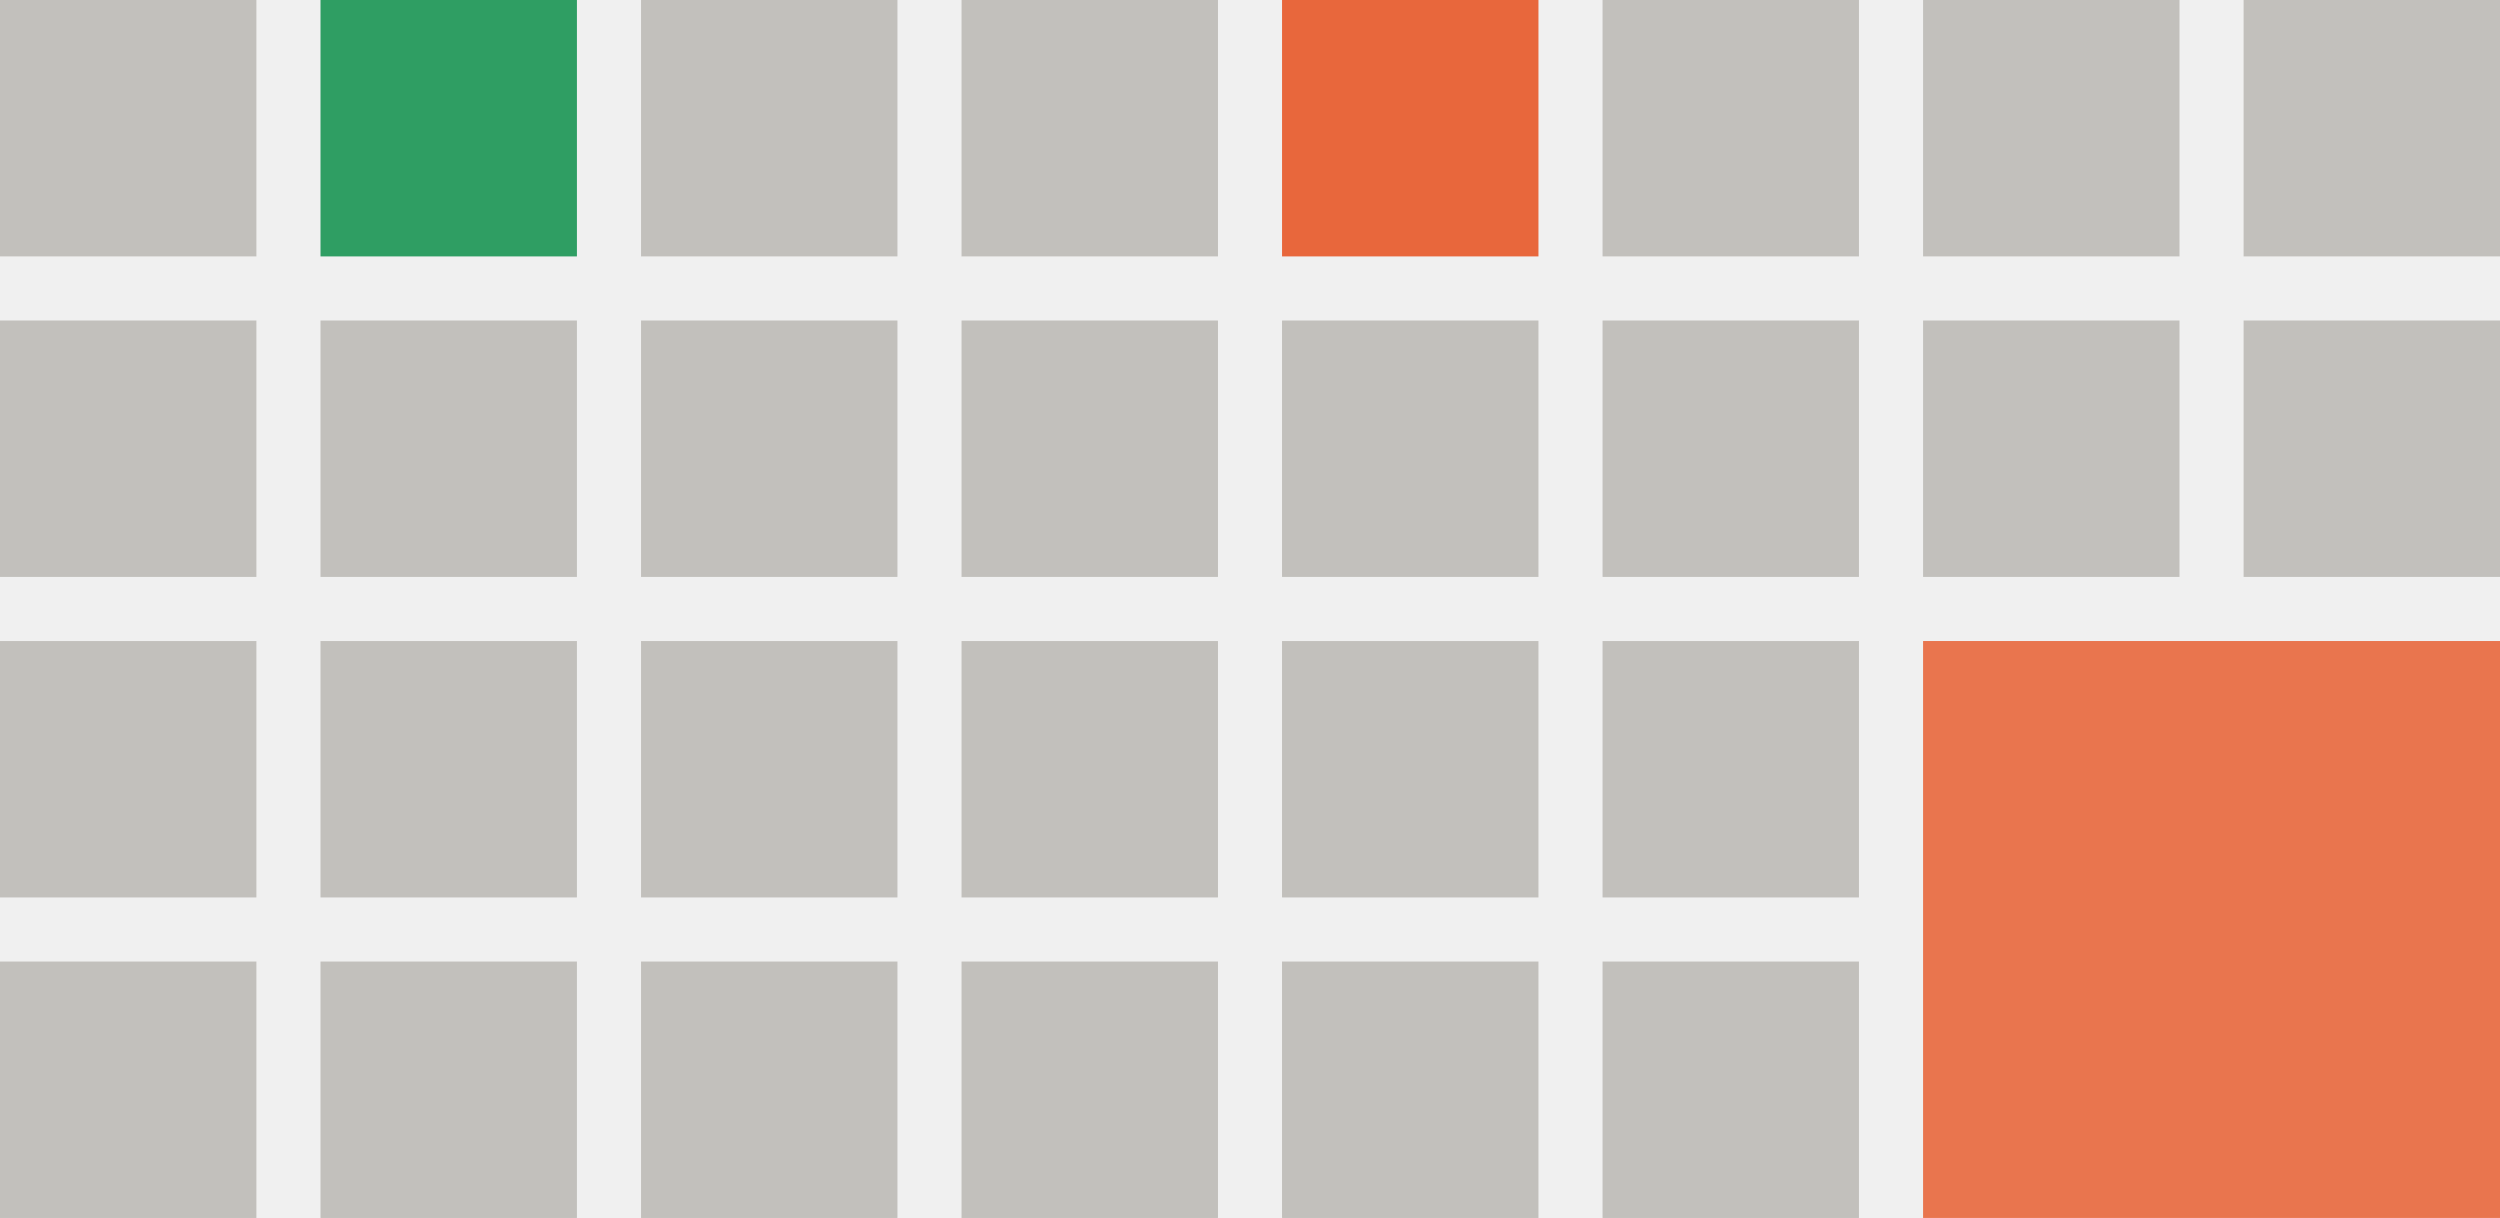
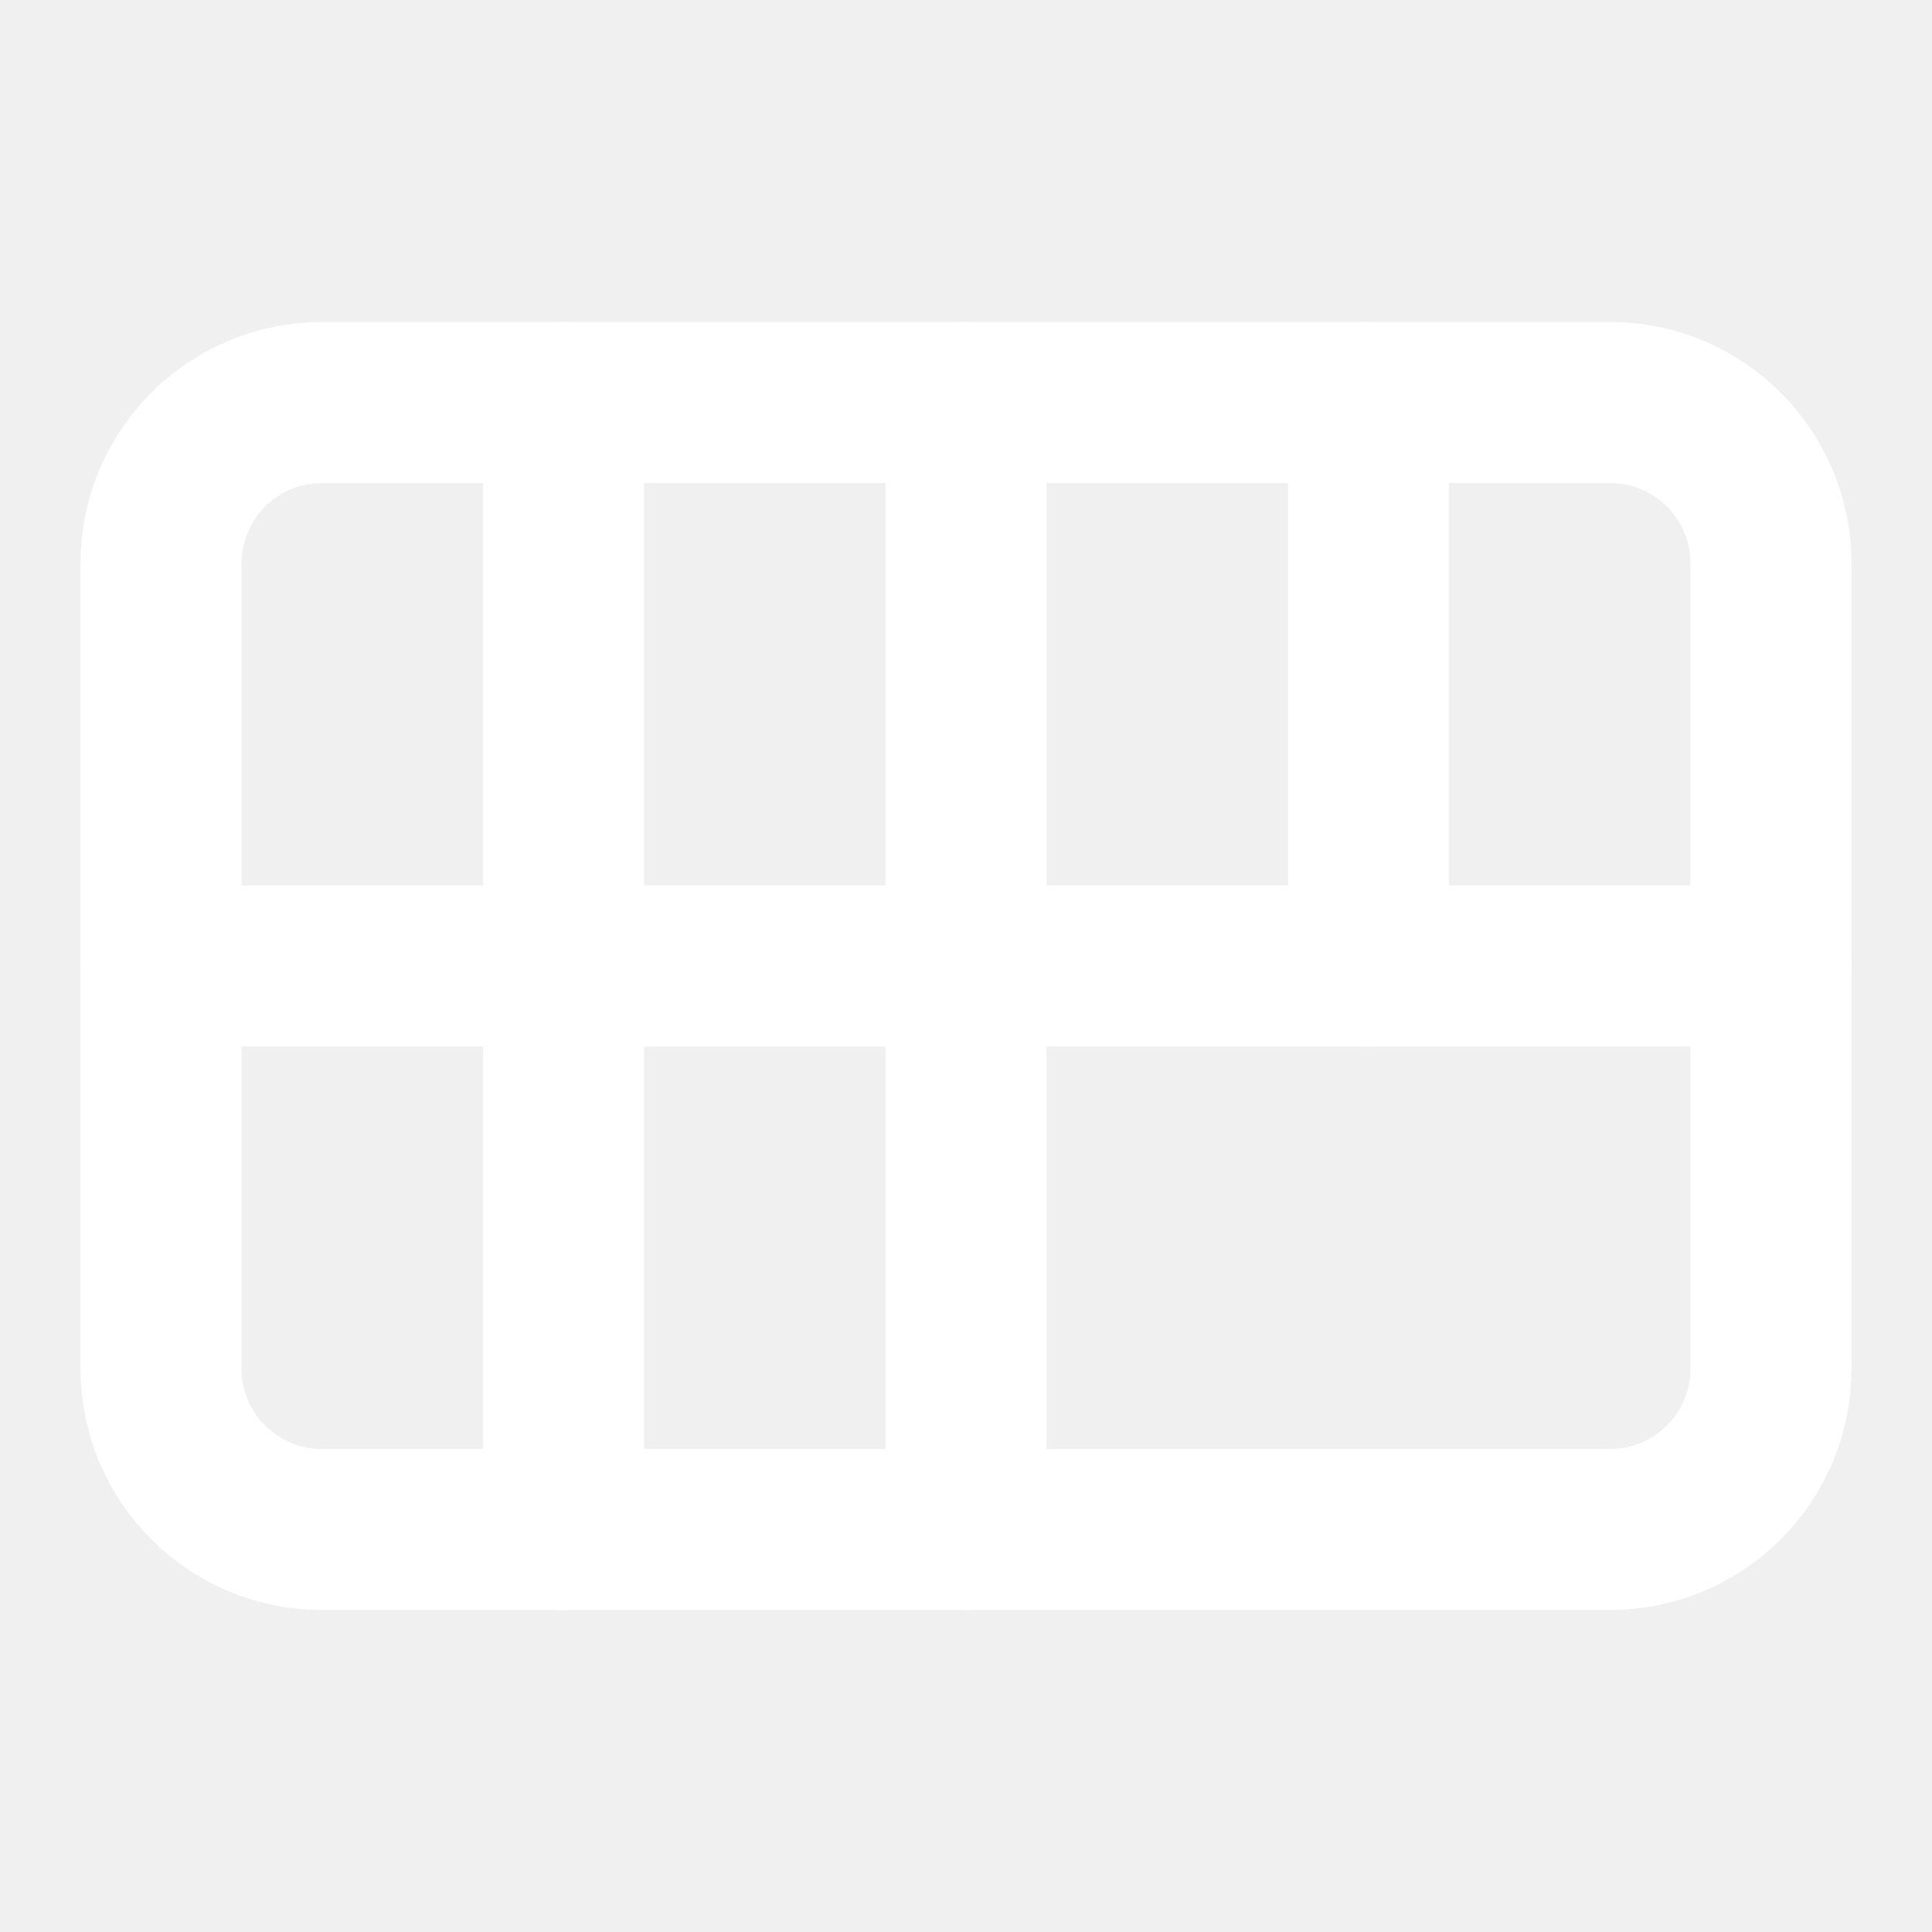
- <svg xmlns="http://www.w3.org/2000/svg" viewBox="0 0 78 38" width="156" height="76" role="img" aria-label="Sode Panels">
-   <style>
-     .idle{fill:#8a867d;fill-opacity:.45}
-     .idle2{fill:#8a867d;fill-opacity:.45}
-     .cur{fill:#2f9e63}
-     .view{fill:#e8673c}
-     .take{fill:#e8673c;fill-opacity:.9}
-     @media (prefers-color-scheme: dark){.idle,.idle2{fill:#9b958c;fill-opacity:.4}.cur{fill:#5ccf8f}}
-   </style>
-   <rect class="idle" x="0" y="0" width="8" height="8" />
-   <rect class="cur" x="10" y="0" width="8" height="8" />
-   <rect class="idle" x="20" y="0" width="8" height="8" />
-   <rect class="idle" x="30" y="0" width="8" height="8" />
-   <rect class="view" x="40" y="0" width="8" height="8" />
-   <rect class="idle" x="50" y="0" width="8" height="8" />
-   <rect class="idle" x="60" y="0" width="8" height="8" />
-   <rect class="idle" x="70" y="0" width="8" height="8" />
-   <rect class="idle" x="0" y="10" width="8" height="8" />
-   <rect class="idle" x="10" y="10" width="8" height="8" />
-   <rect class="idle" x="20" y="10" width="8" height="8" />
-   <rect class="idle" x="30" y="10" width="8" height="8" />
-   <rect class="idle" x="40" y="10" width="8" height="8" />
-   <rect class="idle" x="50" y="10" width="8" height="8" />
-   <rect class="idle" x="60" y="10" width="8" height="8" />
-   <rect class="idle" x="70" y="10" width="8" height="8" />
-   <rect class="idle" x="0" y="20" width="8" height="8" />
-   <rect class="idle" x="10" y="20" width="8" height="8" />
-   <rect class="idle" x="20" y="20" width="8" height="8" />
-   <rect class="idle" x="30" y="20" width="8" height="8" />
-   <rect class="idle" x="40" y="20" width="8" height="8" />
-   <rect class="idle" x="50" y="20" width="8" height="8" />
-   <rect class="take" x="60" y="20" width="18" height="18" />
-   <rect class="idle" x="0" y="30" width="8" height="8" />
-   <rect class="idle2" x="10" y="30" width="8" height="8" />
-   <rect class="idle" x="20" y="30" width="8" height="8" />
-   <rect class="idle" x="30" y="30" width="8" height="8" />
-   <rect class="idle" x="40" y="30" width="8" height="8" />
-   <rect class="idle" x="50" y="30" width="8" height="8" />
+ <svg xmlns="http://www.w3.org/2000/svg" viewBox="0 0 24 24" width="24" height="24" fill="none" stroke="#fff" stroke-width="2" stroke-linecap="round" stroke-linejoin="round" role="img" aria-label="Sode Panels">
+   <rect x="2" y="5" width="20" height="14" rx="2" />
+   <path d="M7 5v14M12 5v14M2 12h20" />
+   <path d="M17 5v7" />
</svg>
